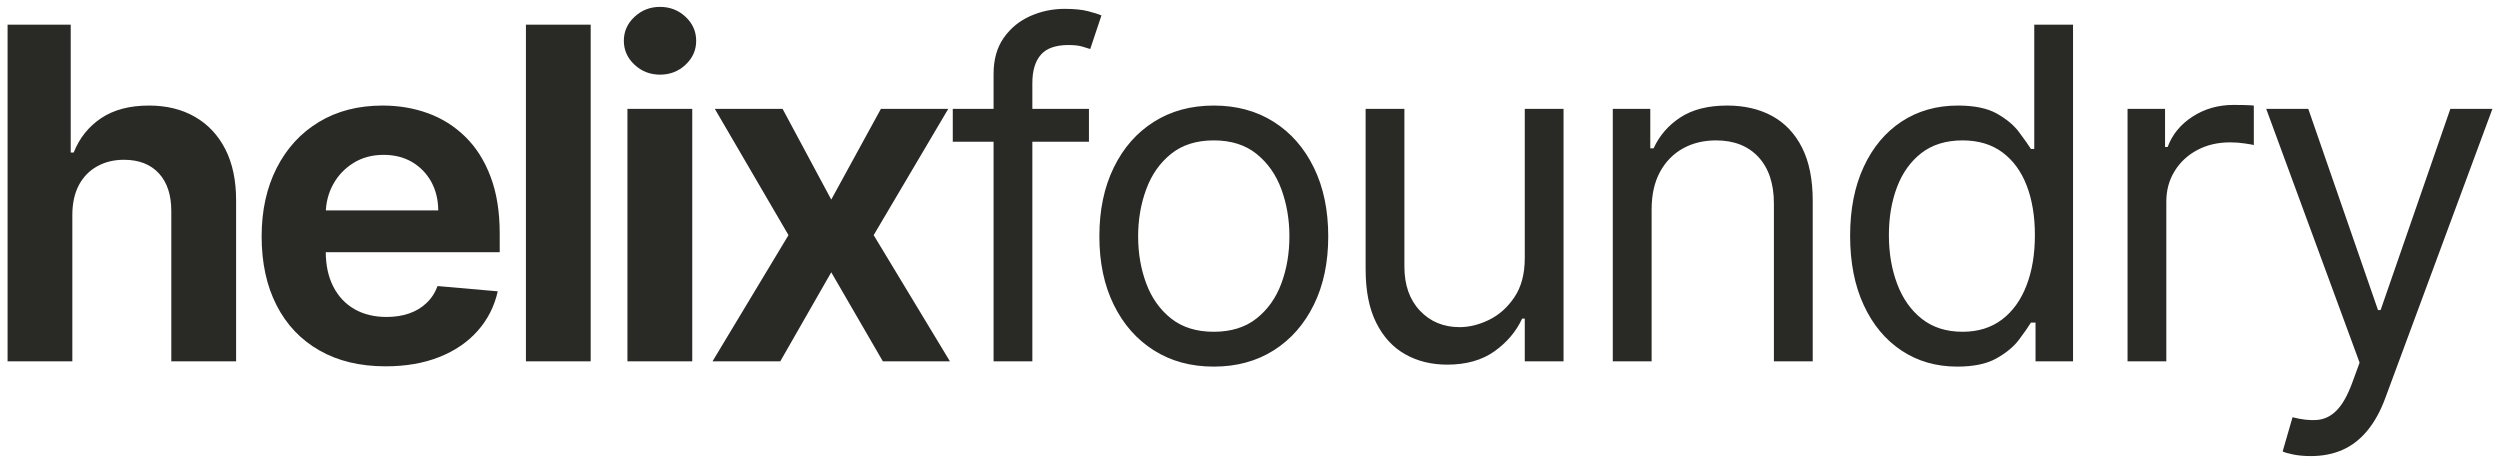
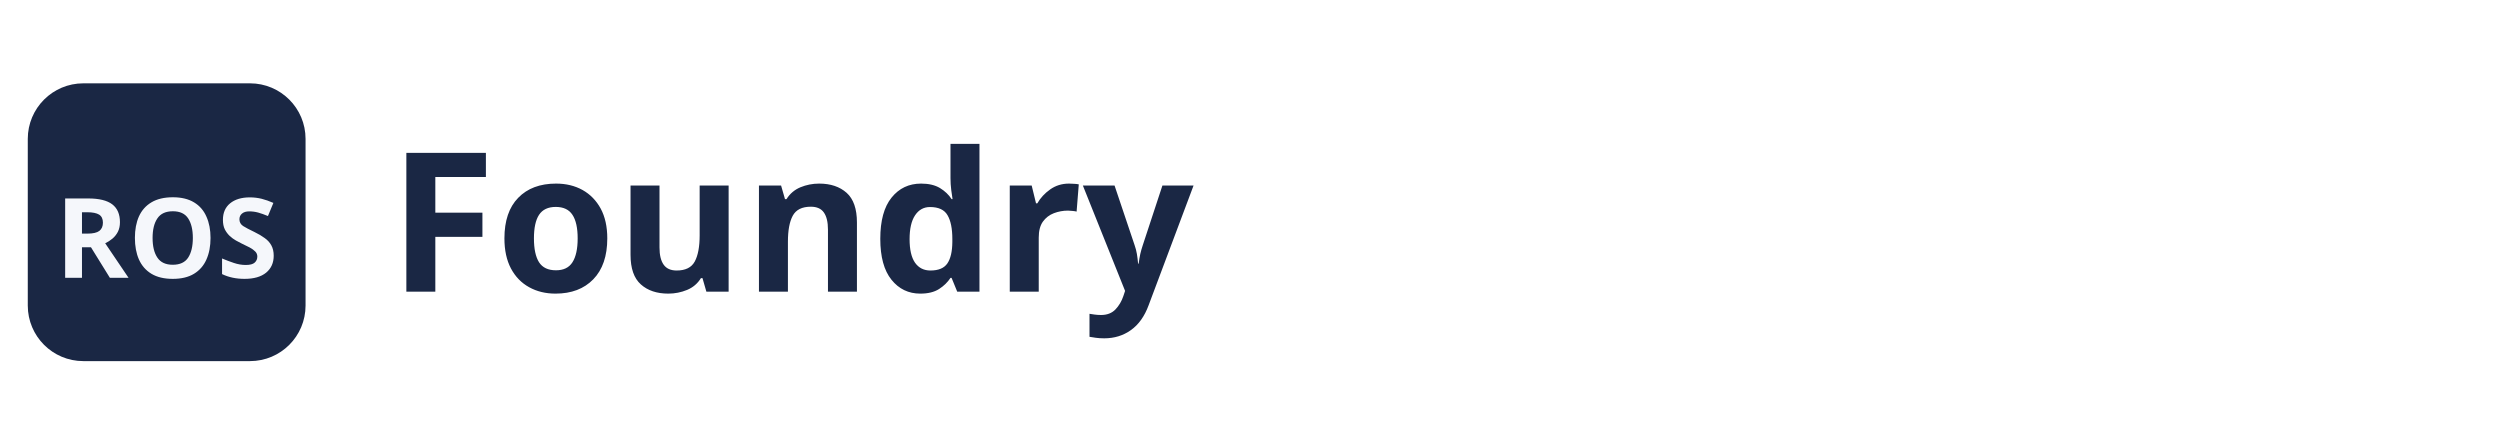
- <svg xmlns="http://www.w3.org/2000/svg" width="432" height="80" viewBox="0 0 432 80" role="img" aria-labelledby="hf-title">
-   <g fill="#292a26">
-     <path d="M12.5 37.05L12.5 62.44L1.31 62.44L1.31 4.26L12.22 4.26L12.22 26.36L12.73 26.36Q14.23 22.59 17.49 20.41Q20.75 18.24 25.74 18.24Q30.29 18.24 33.67 20.18Q37.06 22.12 38.94 25.79Q40.81 29.46 40.8 34.66L40.8 62.44L29.6 62.44L29.6 36.53Q29.62 32.32 27.46 29.96Q25.3 27.61 21.42 27.61Q18.82 27.61 16.81 28.73Q14.79 29.84 13.65 31.95Q12.52 34.06 12.5 37.05ZM66.63 63.3Q59.99 63.3 55.19 60.55Q50.38 57.81 47.8 52.77Q45.21 47.73 45.21 40.85Q45.21 34.12 47.81 29.03Q50.4 23.93 55.09 21.09Q59.79 18.24 66.12 18.24Q70.3 18.24 73.96 19.57Q77.63 20.91 80.41 23.64Q83.2 26.36 84.77 30.53Q86.35 34.69 86.35 40.34L86.35 43.58L50.04 43.58L50.04 36.36L75.73 36.36Q75.71 33.58 74.52 31.41Q73.32 29.25 71.21 28Q69.09 26.76 66.29 26.76Q63.34 26.76 61.09 28.15Q58.84 29.55 57.58 31.83Q56.32 34.12 56.29 36.88L56.29 43.47Q56.29 46.99 57.59 49.52Q58.89 52.06 61.25 53.42Q63.61 54.77 66.8 54.77Q68.94 54.77 70.68 54.17Q72.43 53.57 73.69 52.37Q74.96 51.18 75.61 49.43L86.01 50.34Q85.13 54.26 82.54 57.17Q79.96 60.09 75.92 61.69Q71.88 63.3 66.63 63.3ZM102.07 4.26L102.07 62.44L90.88 62.44L90.88 4.26L102.07 4.26ZM108.42 62.44L108.42 18.81L119.62 18.81L119.62 62.44L108.42 62.44ZM114.06 12.9Q111.48 12.9 109.64 11.18Q107.8 9.46 107.8 7.04Q107.8 4.63 109.64 2.91Q111.48 1.19 114.05 1.19Q116.63 1.19 118.47 2.91Q120.3 4.63 120.3 7.05Q120.3 9.46 118.47 11.18Q116.63 12.9 114.06 12.9ZM135.23 18.81L143.64 34.49L152.22 18.81L163.86 18.81L150.97 40.63L164.15 62.44L152.56 62.44L143.64 47.05L134.83 62.44L123.12 62.44L136.25 40.63L123.52 18.81L135.23 18.81Z" />
-     <path d="M188.17 18.81L188.17 24.49L164.64 24.49L164.64 18.81L188.17 18.81ZM171.69 62.44L171.69 12.78Q171.69 9.03 173.45 6.53Q175.21 4.03 178.02 2.78Q180.84 1.53 183.96 1.53Q186.43 1.53 188 1.93Q189.56 2.33 190.33 2.67L188.39 8.47Q187.88 8.3 186.99 8.04Q186.09 7.78 184.64 7.78Q181.32 7.78 179.86 9.46Q178.39 11.14 178.39 14.38L178.39 62.44L171.69 62.44ZM209.74 63.35Q203.83 63.35 199.39 60.54Q194.94 57.73 192.46 52.67Q189.97 47.61 189.97 40.85Q189.97 34.03 192.46 28.95Q194.94 23.86 199.39 21.05Q203.83 18.24 209.74 18.24Q215.65 18.24 220.1 21.05Q224.54 23.86 227.03 28.95Q229.52 34.03 229.52 40.85Q229.52 47.61 227.03 52.67Q224.54 57.73 220.1 60.54Q215.65 63.35 209.74 63.35ZM209.74 57.33Q214.23 57.33 217.13 55.03Q220.03 52.73 221.42 48.98Q222.81 45.23 222.81 40.85Q222.81 36.48 221.42 32.7Q220.03 28.92 217.13 26.59Q214.23 24.26 209.74 24.26Q205.25 24.26 202.36 26.59Q199.46 28.92 198.07 32.7Q196.67 36.48 196.67 40.85Q196.67 45.23 198.07 48.98Q199.46 52.73 202.36 55.03Q205.25 57.33 209.74 57.33ZM263.48 44.6L263.48 18.81L270.18 18.81L270.18 62.44L263.48 62.44L263.48 55.06L263.02 55.06Q261.49 58.38 258.25 60.7Q255.01 63.01 250.07 63.01Q245.98 63.01 242.8 61.21Q239.61 59.4 237.8 55.75Q235.98 52.1 235.98 46.53L235.98 18.81L242.68 18.81L242.68 46.08Q242.68 50.85 245.37 53.69Q248.05 56.53 252.23 56.53Q254.73 56.53 257.33 55.26Q259.93 53.98 261.7 51.34Q263.48 48.69 263.48 44.6ZM285.4 36.19L285.4 62.44L278.69 62.44L278.69 18.81L285.17 18.81L285.17 25.63L285.74 25.63Q287.27 22.3 290.4 20.27Q293.52 18.24 298.46 18.24Q302.9 18.24 306.22 20.04Q309.54 21.85 311.39 25.5Q313.24 29.15 313.24 34.72L313.24 62.44L306.53 62.44L306.53 35.17Q306.53 30.03 303.86 27.14Q301.19 24.26 296.53 24.26Q293.32 24.26 290.81 25.65Q288.29 27.05 286.84 29.72Q285.4 32.39 285.4 36.19ZM338.22 63.35Q332.77 63.35 328.59 60.58Q324.41 57.81 322.06 52.74Q319.7 47.67 319.7 40.74Q319.7 33.86 322.06 28.81Q324.41 23.75 328.62 20.99Q332.82 18.24 338.33 18.24Q342.6 18.24 345.08 19.64Q347.57 21.05 348.89 22.83Q350.21 24.6 350.95 25.74L351.52 25.74L351.52 4.26L358.22 4.26L358.22 62.44L351.74 62.44L351.74 55.74L350.95 55.74Q350.21 56.93 348.85 58.74Q347.48 60.54 344.95 61.95Q342.43 63.35 338.22 63.35ZM339.13 57.33Q343.16 57.33 345.95 55.21Q348.73 53.1 350.18 49.33Q351.63 45.57 351.63 40.63Q351.63 35.74 350.21 32.06Q348.79 28.38 346.01 26.32Q343.22 24.26 339.13 24.26Q334.87 24.26 332.04 26.43Q329.22 28.61 327.81 32.32Q326.4 36.02 326.4 40.63Q326.4 45.28 327.84 49.08Q329.27 52.87 332.1 55.1Q334.93 57.33 339.13 57.33ZM367.64 62.44L367.64 18.81L374.12 18.81L374.12 25.4L374.57 25.4Q375.76 22.16 378.89 20.14Q382.01 18.13 385.93 18.13Q386.67 18.13 387.78 18.15Q388.89 18.18 389.46 18.24L389.46 25.06Q389.12 24.97 387.91 24.79Q386.7 24.6 385.37 24.6Q382.18 24.6 379.7 25.92Q377.21 27.24 375.78 29.56Q374.34 31.88 374.34 34.83L374.34 62.44L367.64 62.44ZM399.33 78.81Q397.62 78.81 396.29 78.54Q394.95 78.27 394.44 78.01L396.15 72.1Q398.59 72.73 400.46 72.56Q402.34 72.39 403.8 70.89Q405.27 69.4 406.49 66.08L407.74 62.67L391.6 18.81L398.87 18.81L410.92 53.58L411.37 53.58L423.42 18.81L430.69 18.81L412.17 68.81Q410.92 72.19 409.07 74.42Q407.23 76.65 404.8 77.73Q402.37 78.81 399.33 78.81Z" />
+ <svg xmlns="http://www.w3.org/2000/svg" width="360" height="64" viewBox="0 0 360 64" role="img" aria-labelledby="rosf-title">
+   <g fill="#1a2744">
+     <rect x="4" y="12" width="40" height="40" rx="8" />
+     <text x="24" y="40" text-anchor="middle" fill="#f5f7fb" font-family="ui-sans-serif, system-ui, sans-serif" font-size="16" font-weight="700">ROS</text>
+     <text x="56" y="42" fill="#1a2744" font-family="ui-sans-serif, system-ui, sans-serif" font-size="28" font-weight="600">Foundry</text>
  </g>
</svg>
